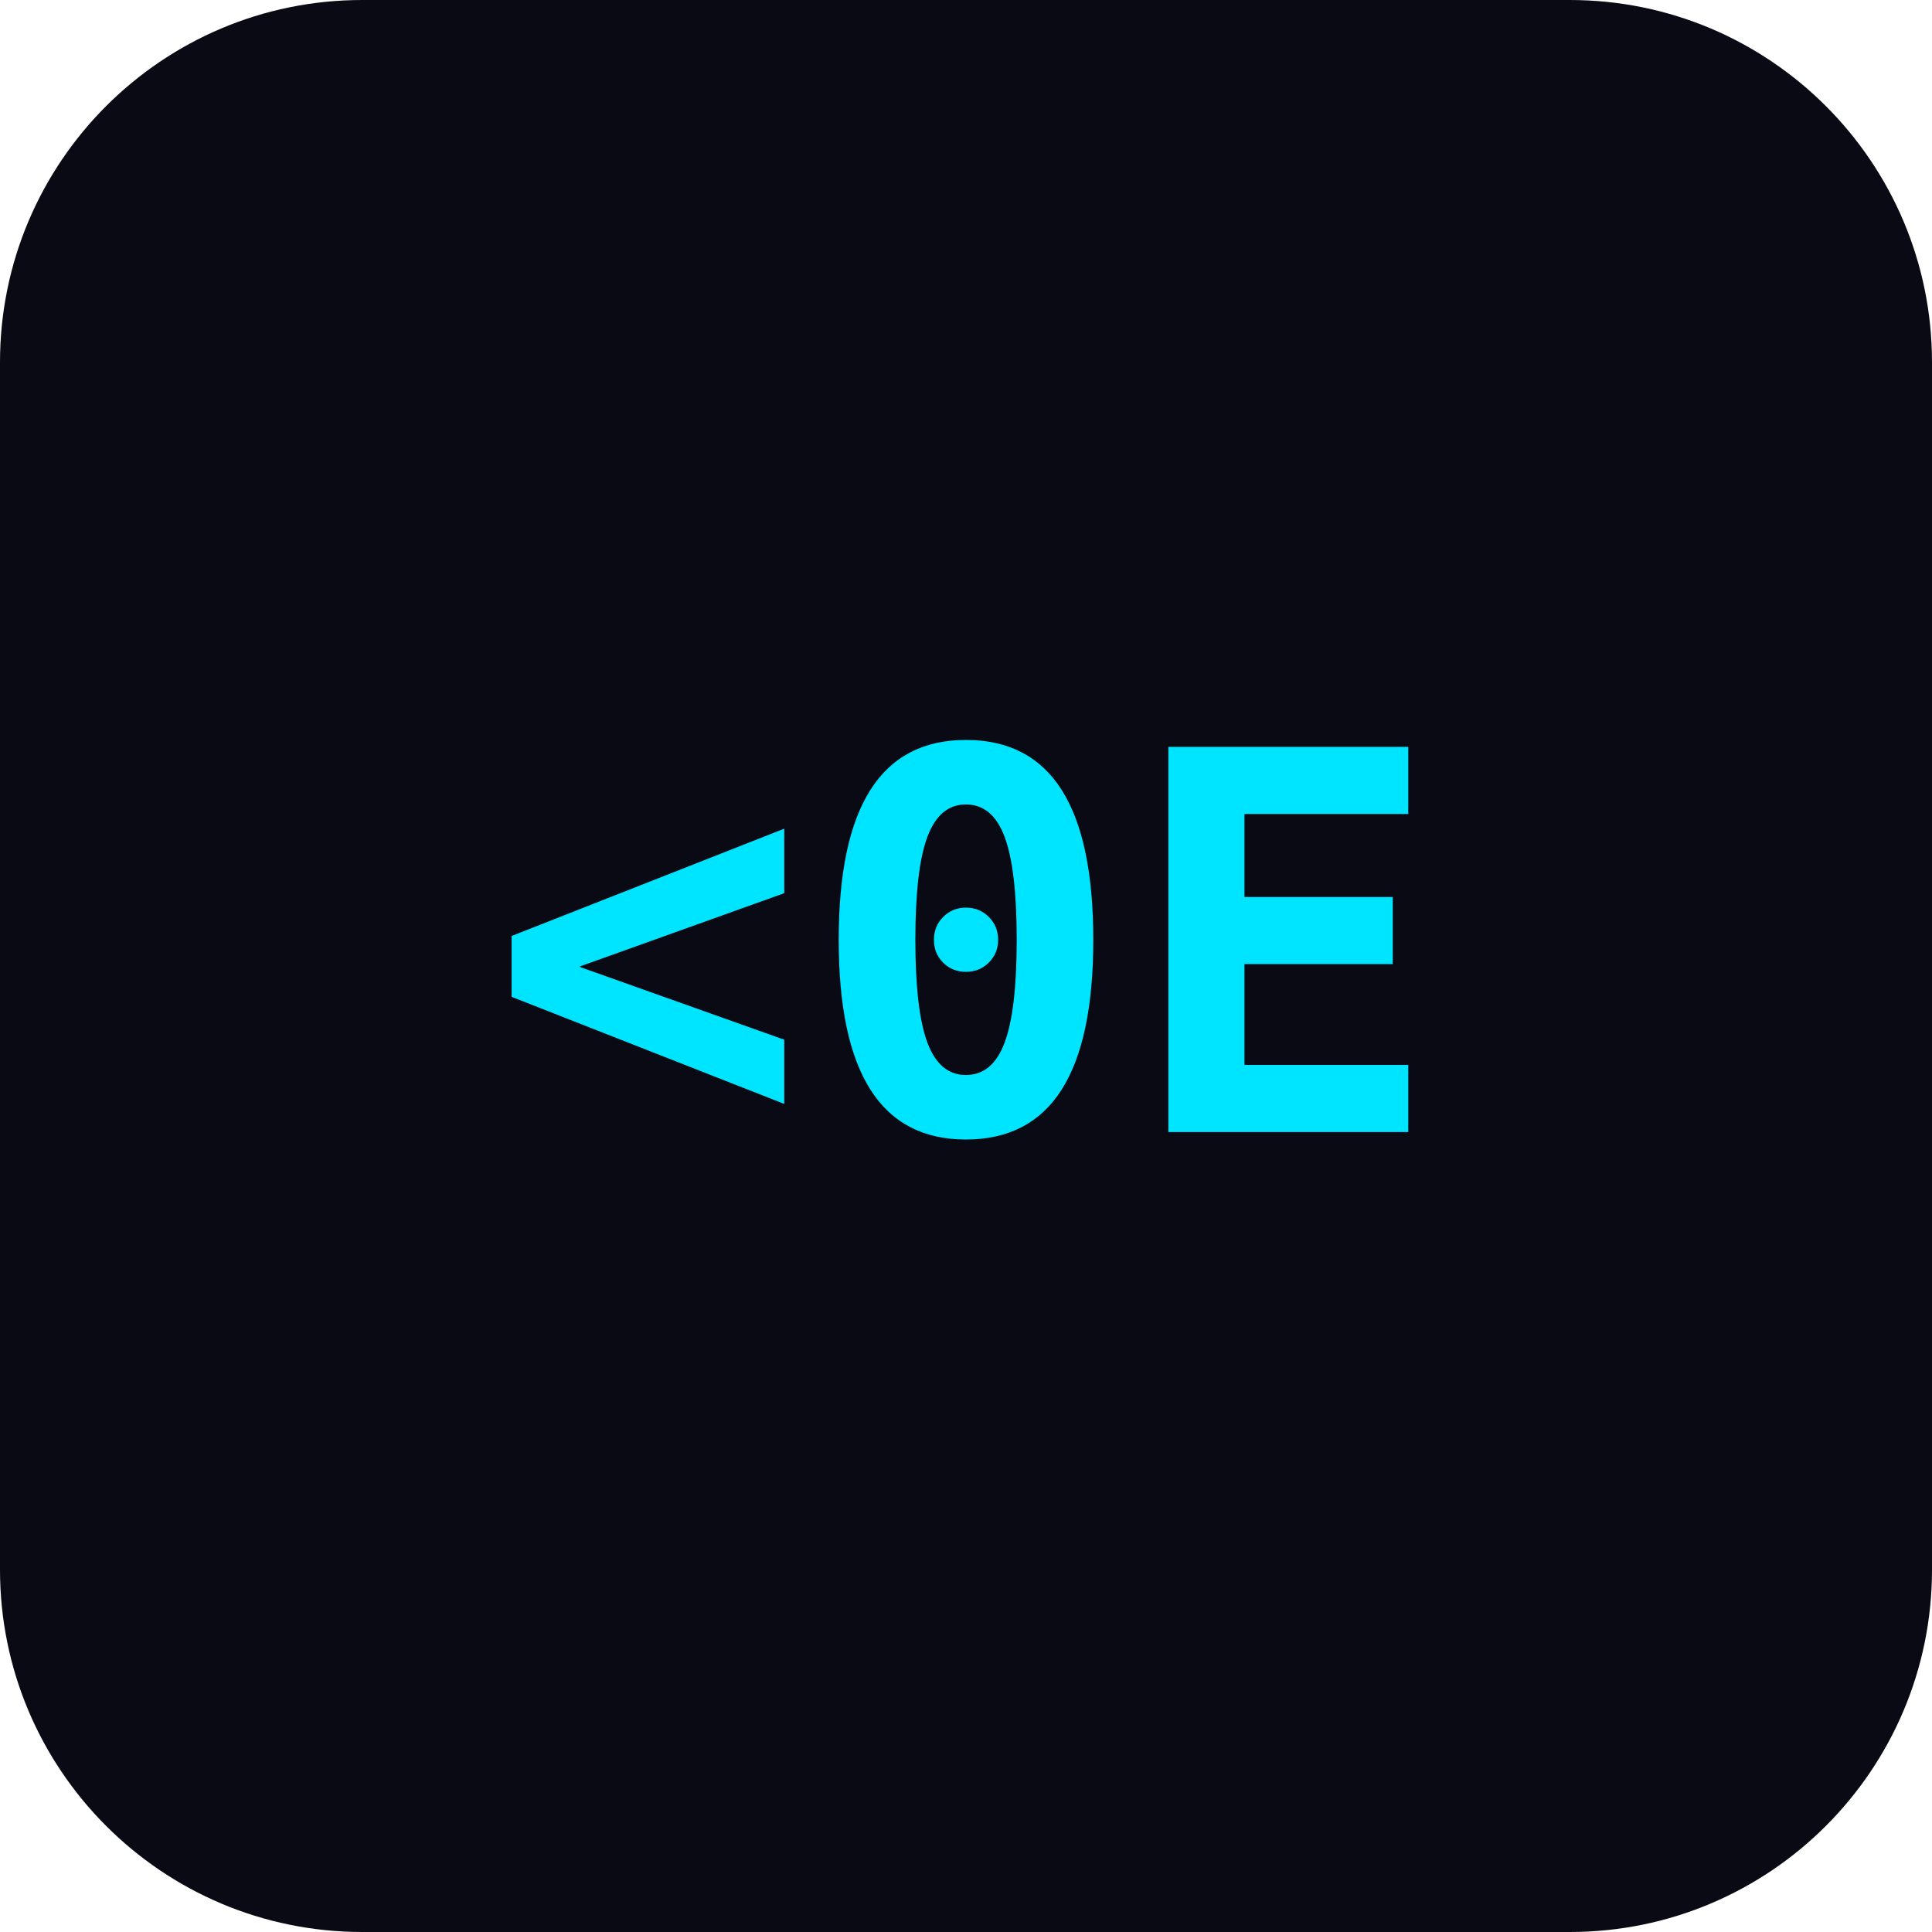
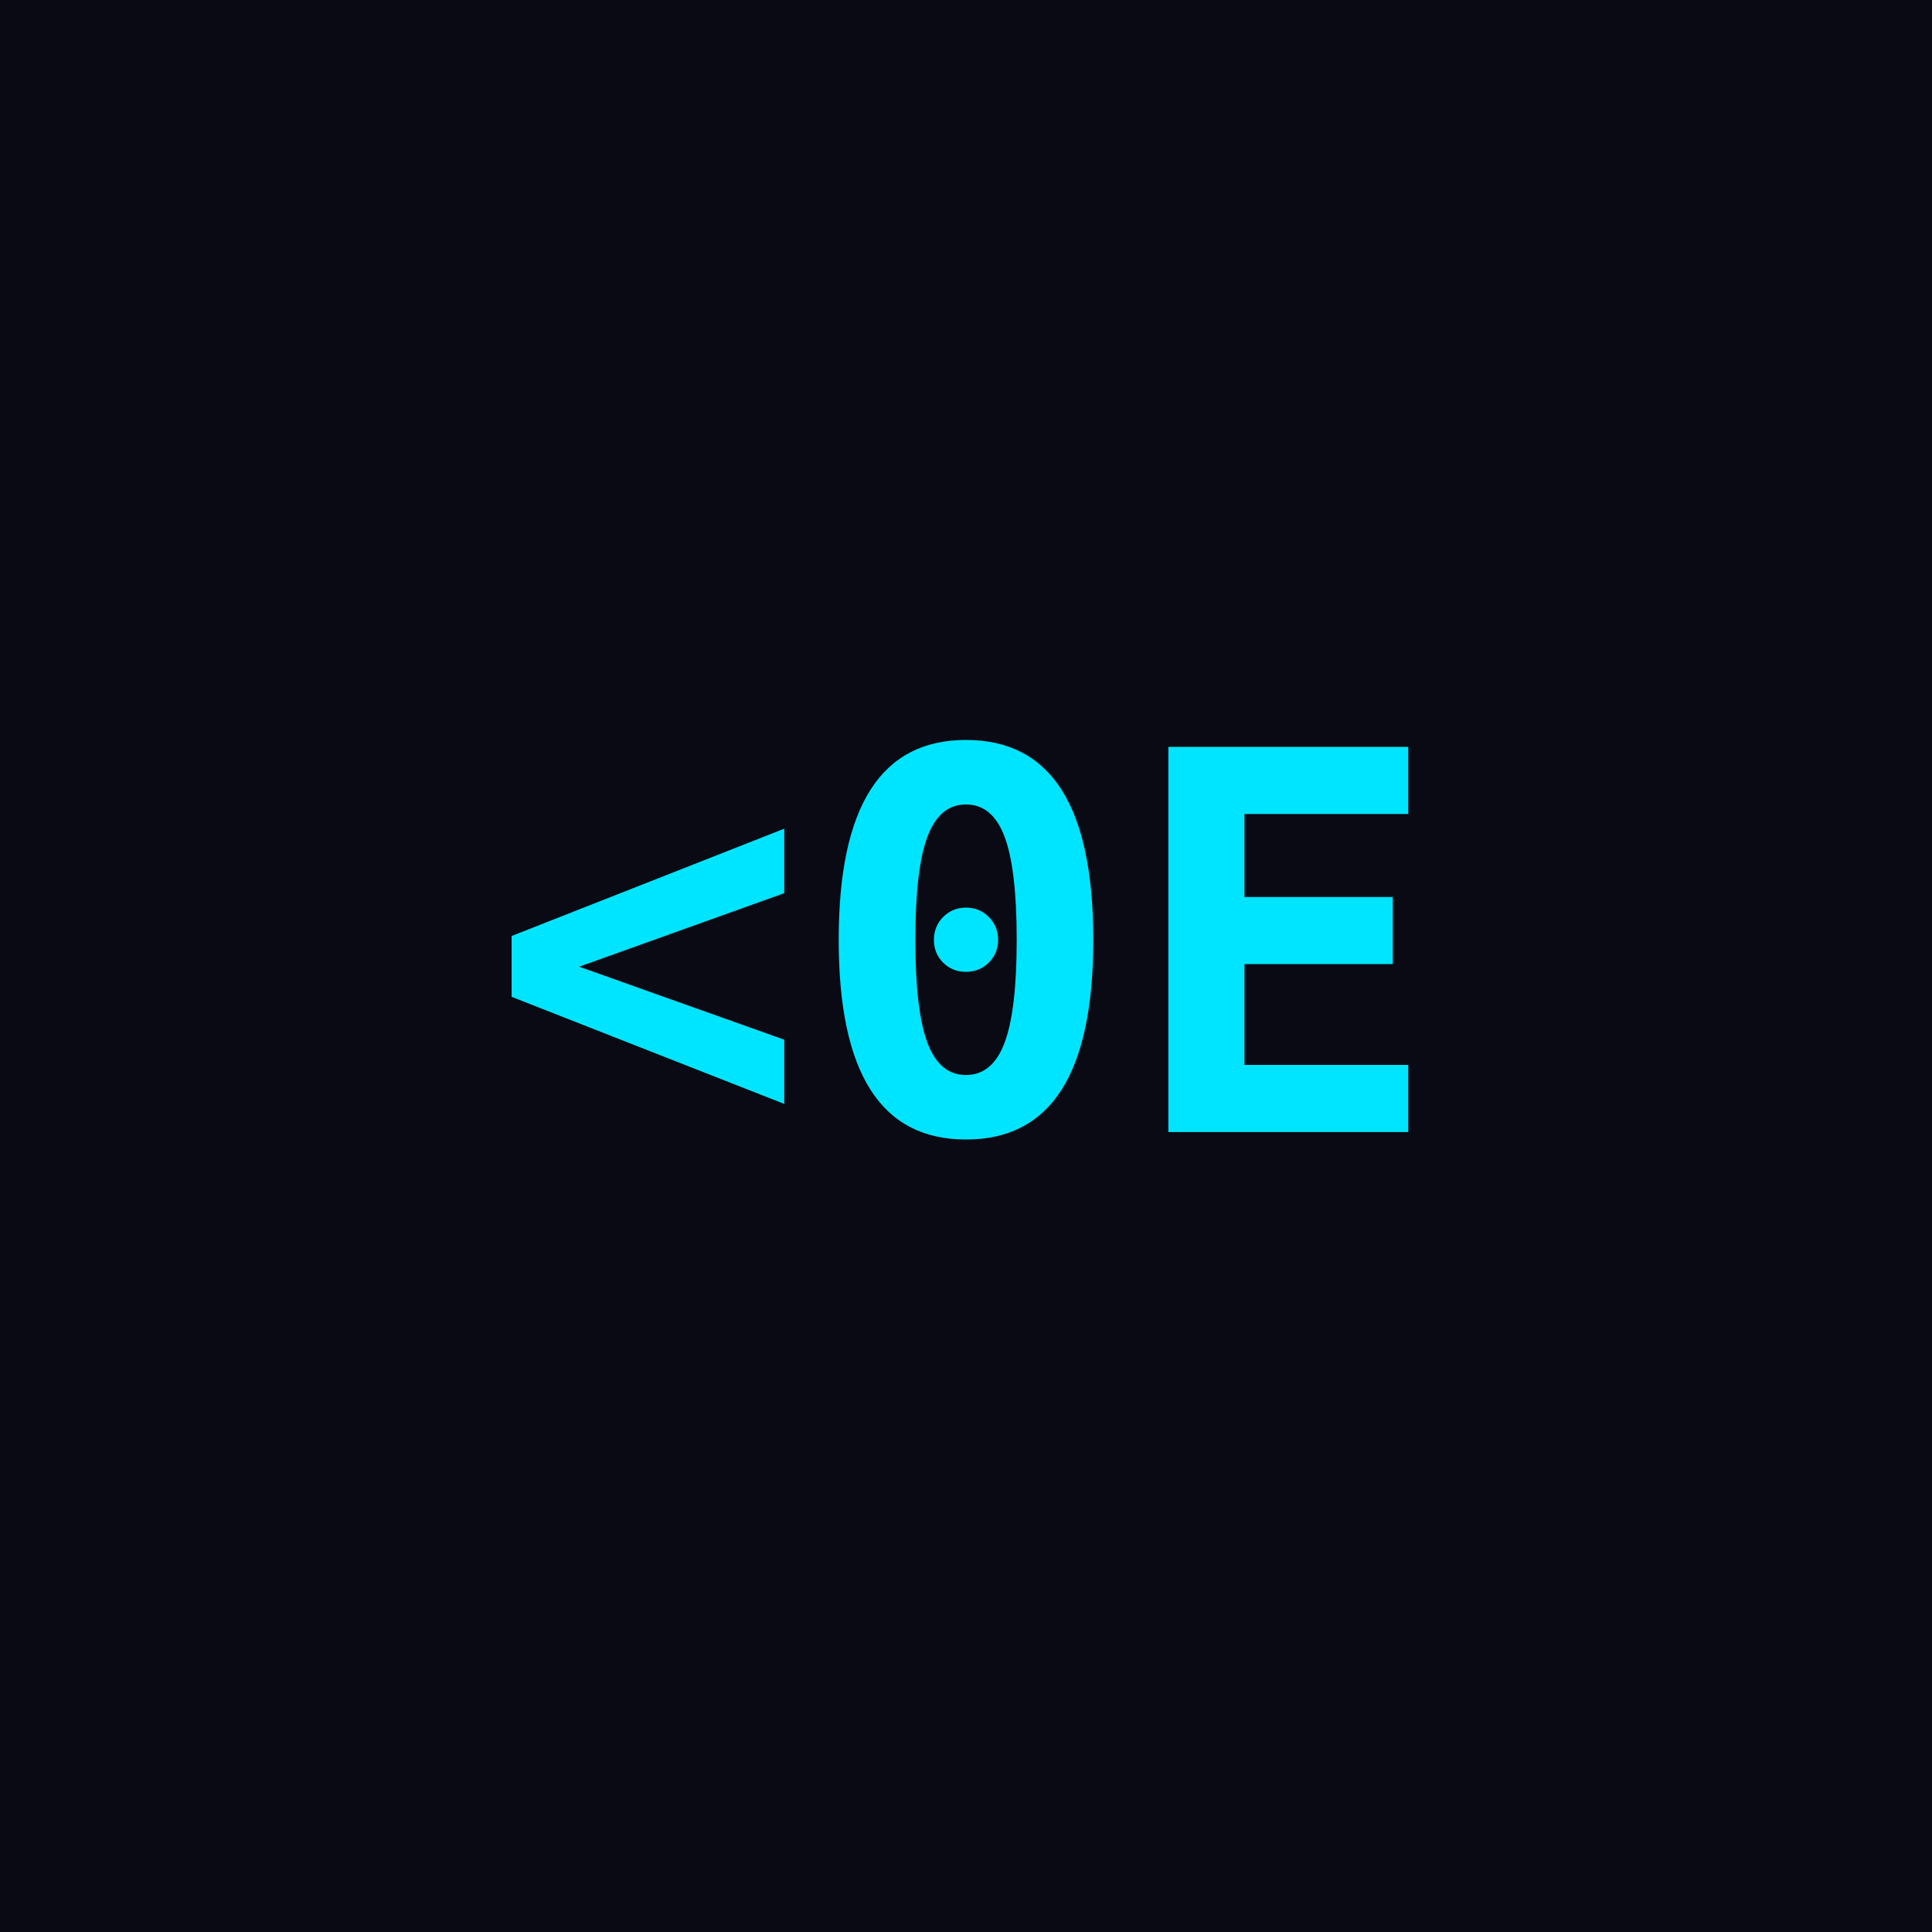
<svg xmlns="http://www.w3.org/2000/svg" viewBox="0 0 512 512" width="512" height="512">
-   <rect width="512" height="512" rx="96" fill="#0A0A14" />
+   <rect width="512" height="512" fill="#0A0A14" />
  <text x="256" y="300" text-anchor="middle" font-family="monospace" font-size="140" font-weight="700" fill="#00E5FF">&lt;0E</text>
</svg>
